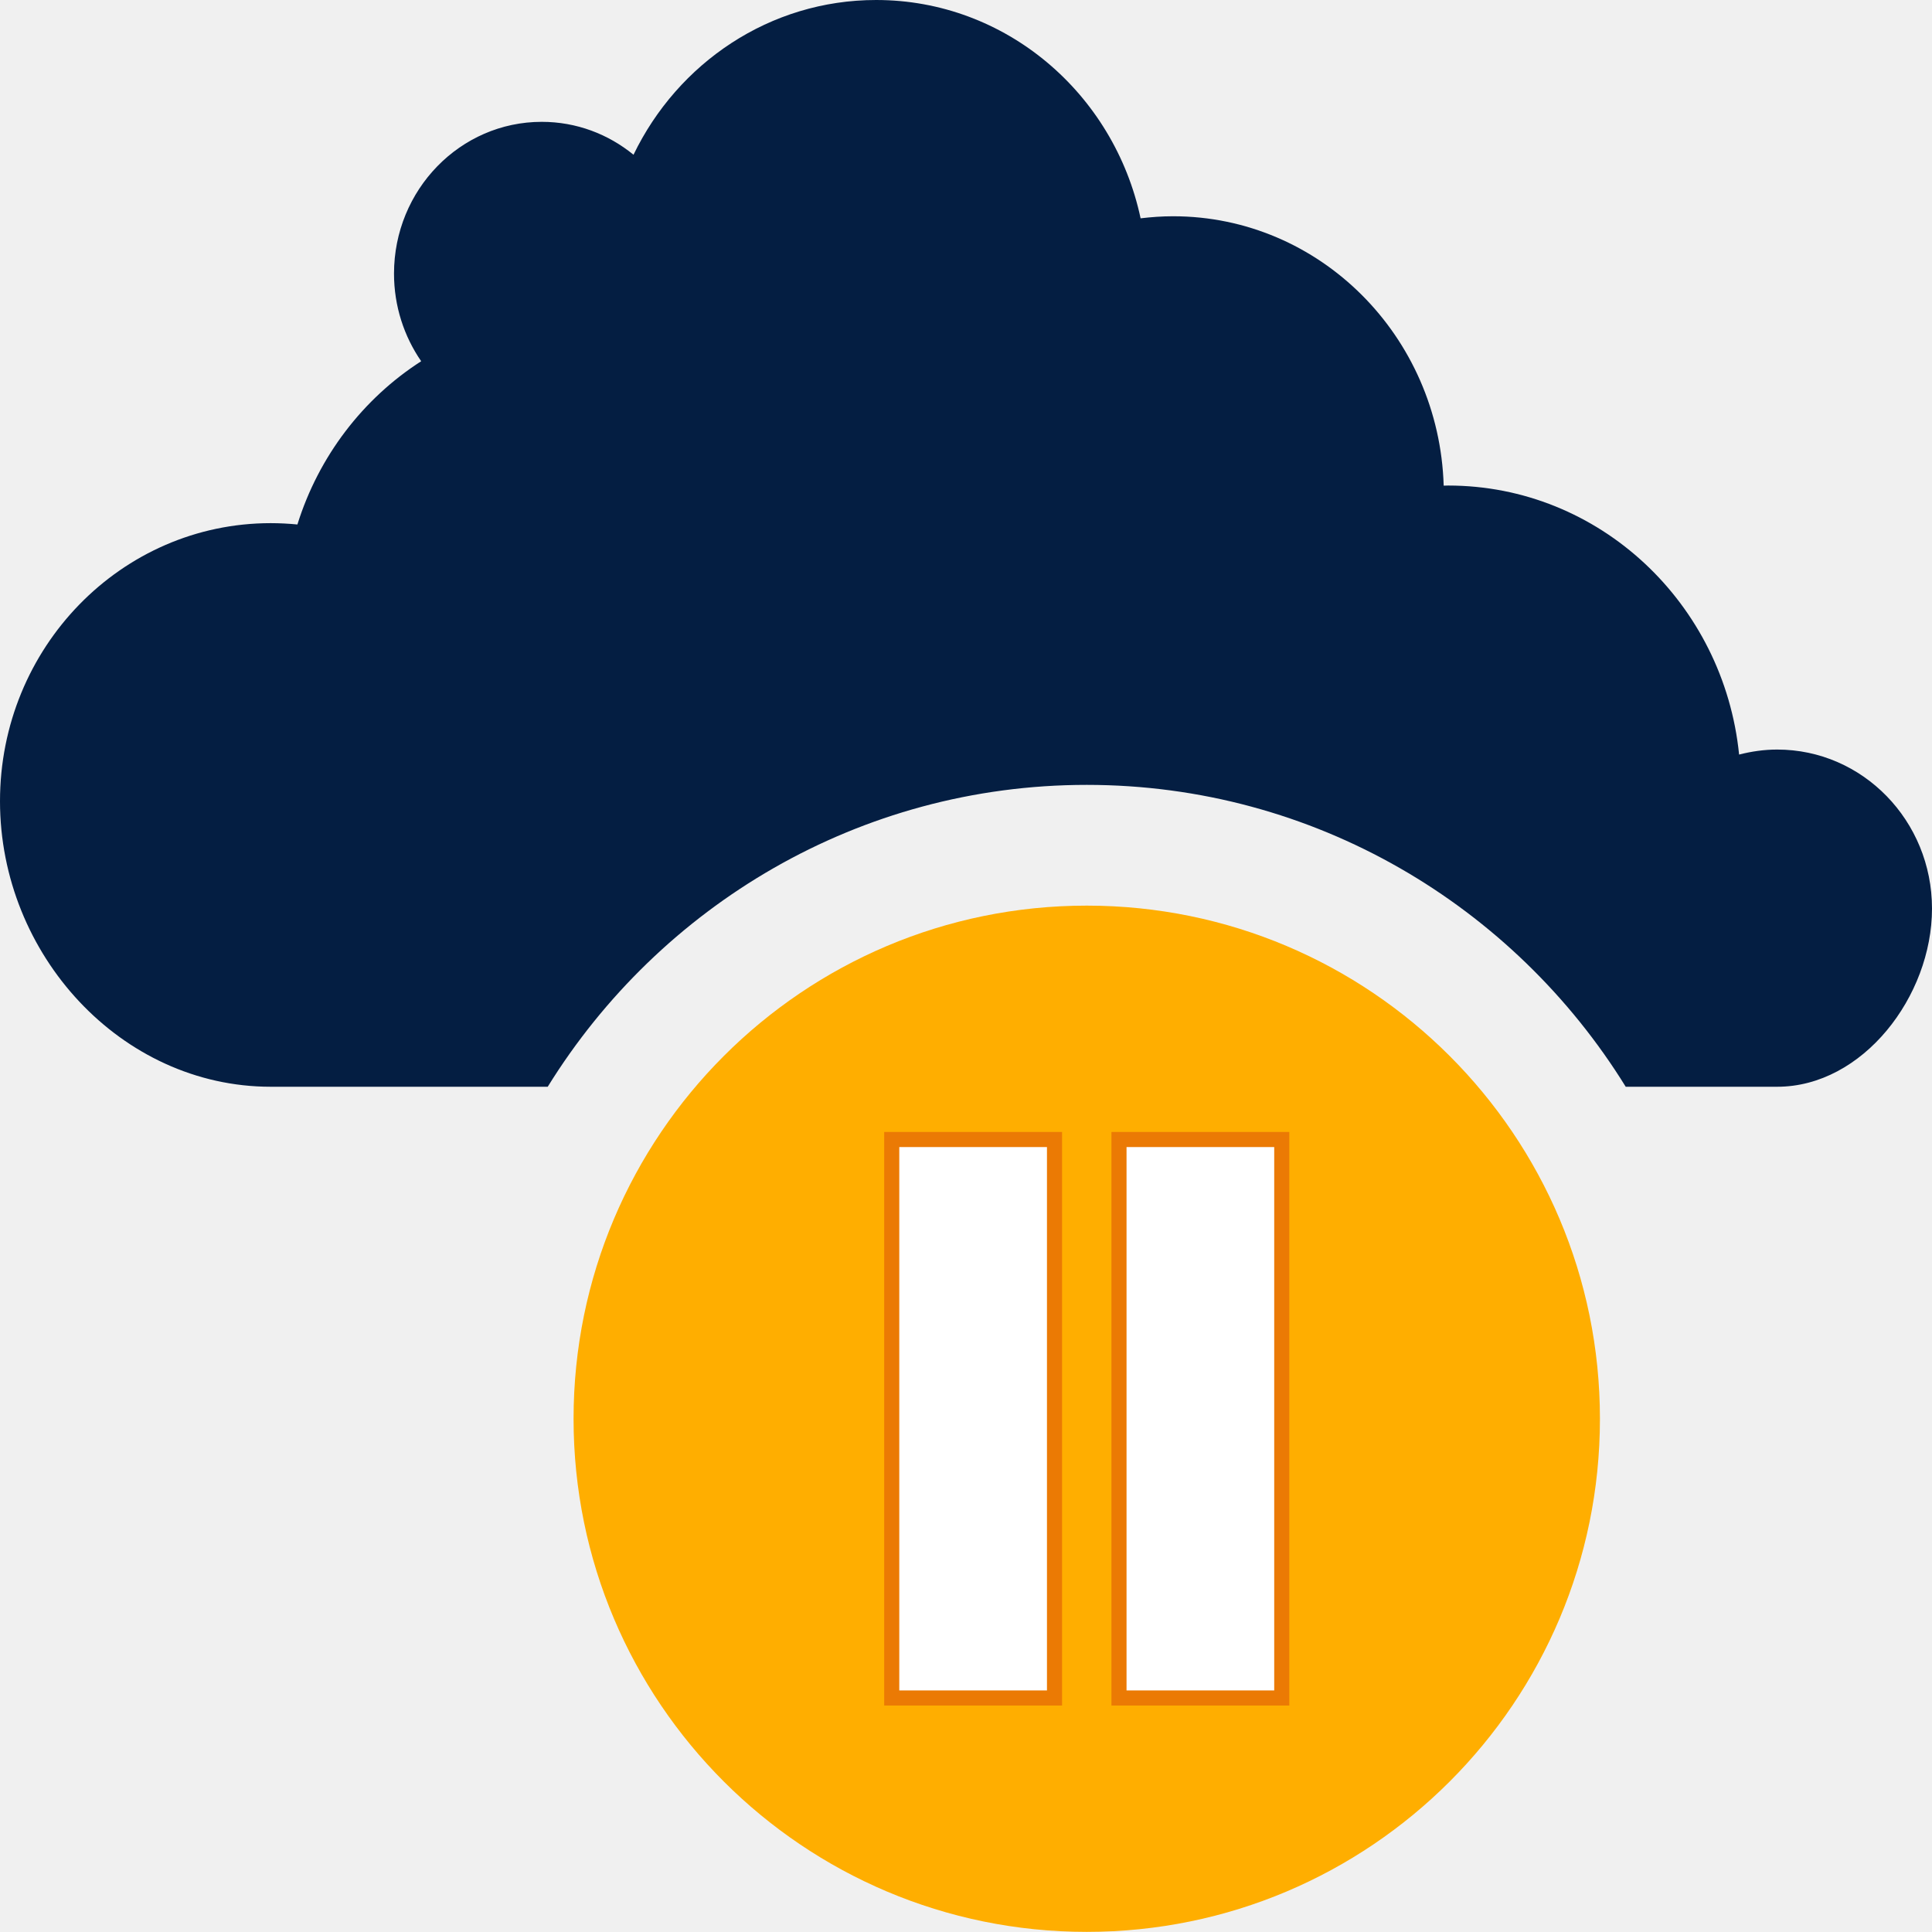
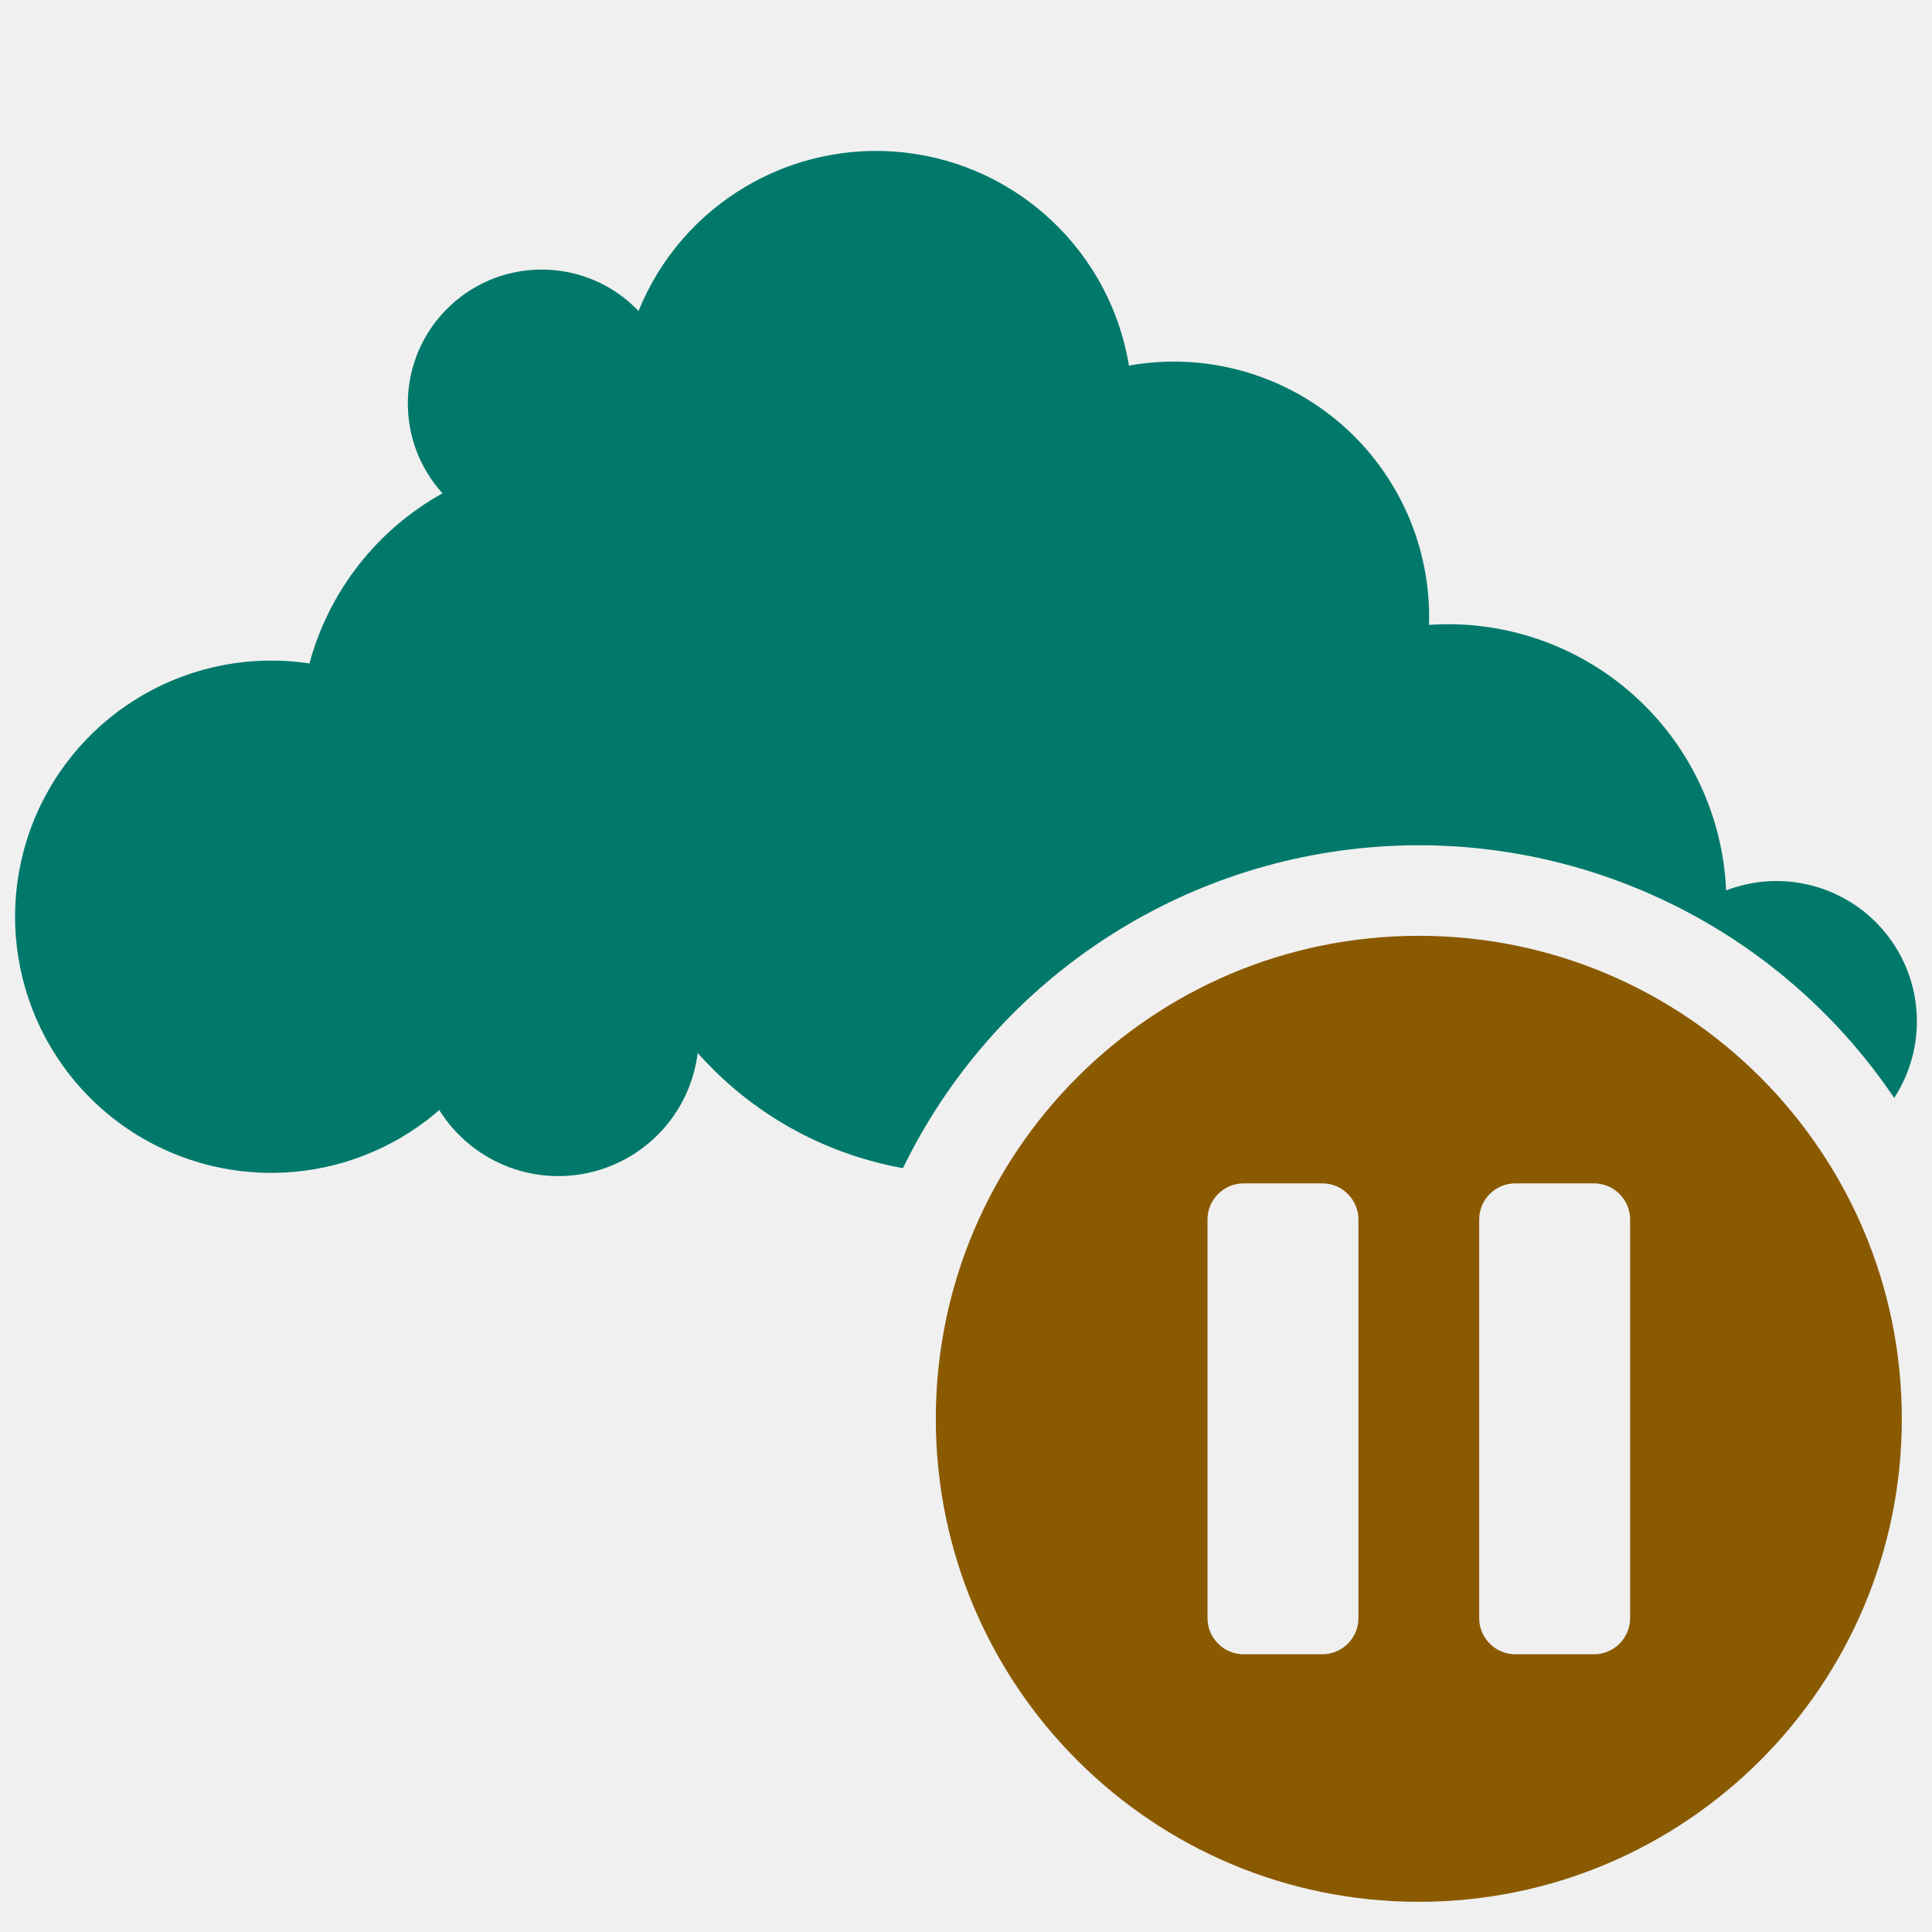
- <svg xmlns="http://www.w3.org/2000/svg" width="512" height="512" viewBox="0 0 32 32" fill="none">
-   <g clip-path="url(#clip0)">
-     <path fill-rule="evenodd" clip-rule="evenodd" d="M28.805 12.498C28.552 9.994 26.491 8.042 23.985 8.042C23.959 8.042 23.936 8.044 23.912 8.044C23.837 5.567 21.86 3.582 19.43 3.582C19.247 3.582 19.069 3.595 18.892 3.616C18.451 1.548 16.659 0 14.512 0C12.749 0 11.226 1.044 10.493 2.563C10.075 2.222 9.549 2.018 8.973 2.018C7.622 2.018 6.526 3.144 6.526 4.532C6.526 5.073 6.694 5.573 6.976 5.983C6.014 6.601 5.279 7.556 4.926 8.687C4.78 8.673 4.633 8.665 4.484 8.665C2.007 8.665 -0 10.727 -0 13.27C-0 15.814 2.007 18 4.484 18H9.072C10.925 15.006 14.227 13 18 13C21.771 13 25.076 15.006 26.927 18H29.436C30.852 18 32 16.503 32 15.049C32 13.594 30.852 12.415 29.436 12.415C29.218 12.415 29.008 12.446 28.805 12.498Z" fill="#041E42" />
-     <path fill-rule="evenodd" clip-rule="evenodd" d="M26.5 23.5C26.5 28.193 22.694 31.998 18 31.998C13.306 31.998 9.5 28.193 9.5 23.5C9.5 18.805 13.306 15 18 15C22.694 15 26.5 18.805 26.5 23.5Z" fill="#FFAE00" />
-     <path fill-rule="evenodd" clip-rule="evenodd" d="M21.23 18.874H18.534V28.124H21.23V18.874ZM17.466 18.874H14.77V28.124H17.466V18.874Z" fill="white" stroke="#EB7A04" stroke-width="0.25" />
-   </g>
-   <defs>
-     <clipPath id="clip0">
-       <rect width="32" height="32" fill="white" />
-     </clipPath>
-   </defs>
+ <svg xmlns="http://www.w3.org/2000/svg" width="32" height="32" viewBox="0 0 32 32">
+   <path fill="#00796b" d="M14.956 19.348A5.937 5.937 0 0 1 11.556 17.44A2.325 2.325 0 0 1 9.75 19.425A2.325 2.325 0 0 1 7.276 18.386A4.243 4.243 0 0 1 2.027 18.637A4.243 4.243 0 0 1 0.56 13.591A4.243 4.243 0 0 1 5.125 10.989A4.598 4.598 0 0 1 7.329 8.171A2.217 2.217 0 0 1 7.462 5.059A2.217 2.217 0 0 1 10.576 5.151A4.246 4.246 0 0 1 14.98 2.526A4.246 4.246 0 0 1 18.699 6.055A4.23 4.23 0 0 1 22.208 7.019A4.23 4.23 0 0 1 23.669 10.35A4.608 4.608 0 0 1 27.057 11.512A4.608 4.608 0 0 1 28.59 14.748A2.325 2.325 0 0 1 31.232 15.455A2.325 2.325 0 0 1 31.374 18.185A9.5 9.5 0 0 0 22.829 14.024A9.5 9.5 0 0 0 14.956 19.348Z" />
+   <path fill="#8a5a00" d="M31.5 23.5A8 8 0 0 1 23.5 31.5A8 8 0 0 1 15.5 23.5A8 8 0 0 1 23.5 15.5A8 8 0 0 1 31.5 23.5ZM21.9 19.6L20.6 19.6A0.6 0.6 0 0 0 20 20.2L20 26.8A0.6 0.6 0 0 0 20.6 27.4L21.9 27.4A0.6 0.6 0 0 0 22.5 26.8L22.5 20.2A0.6 0.6 0 0 0 21.9 19.6ZM26.4 19.6L25.1 19.6A0.6 0.6 0 0 0 24.5 20.2L24.5 26.8A0.6 0.6 0 0 0 25.1 27.4L26.4 27.4A0.6 0.6 0 0 0 27 26.8L27 20.2A0.6 0.6 0 0 0 26.4 19.6Z" />
</svg>
